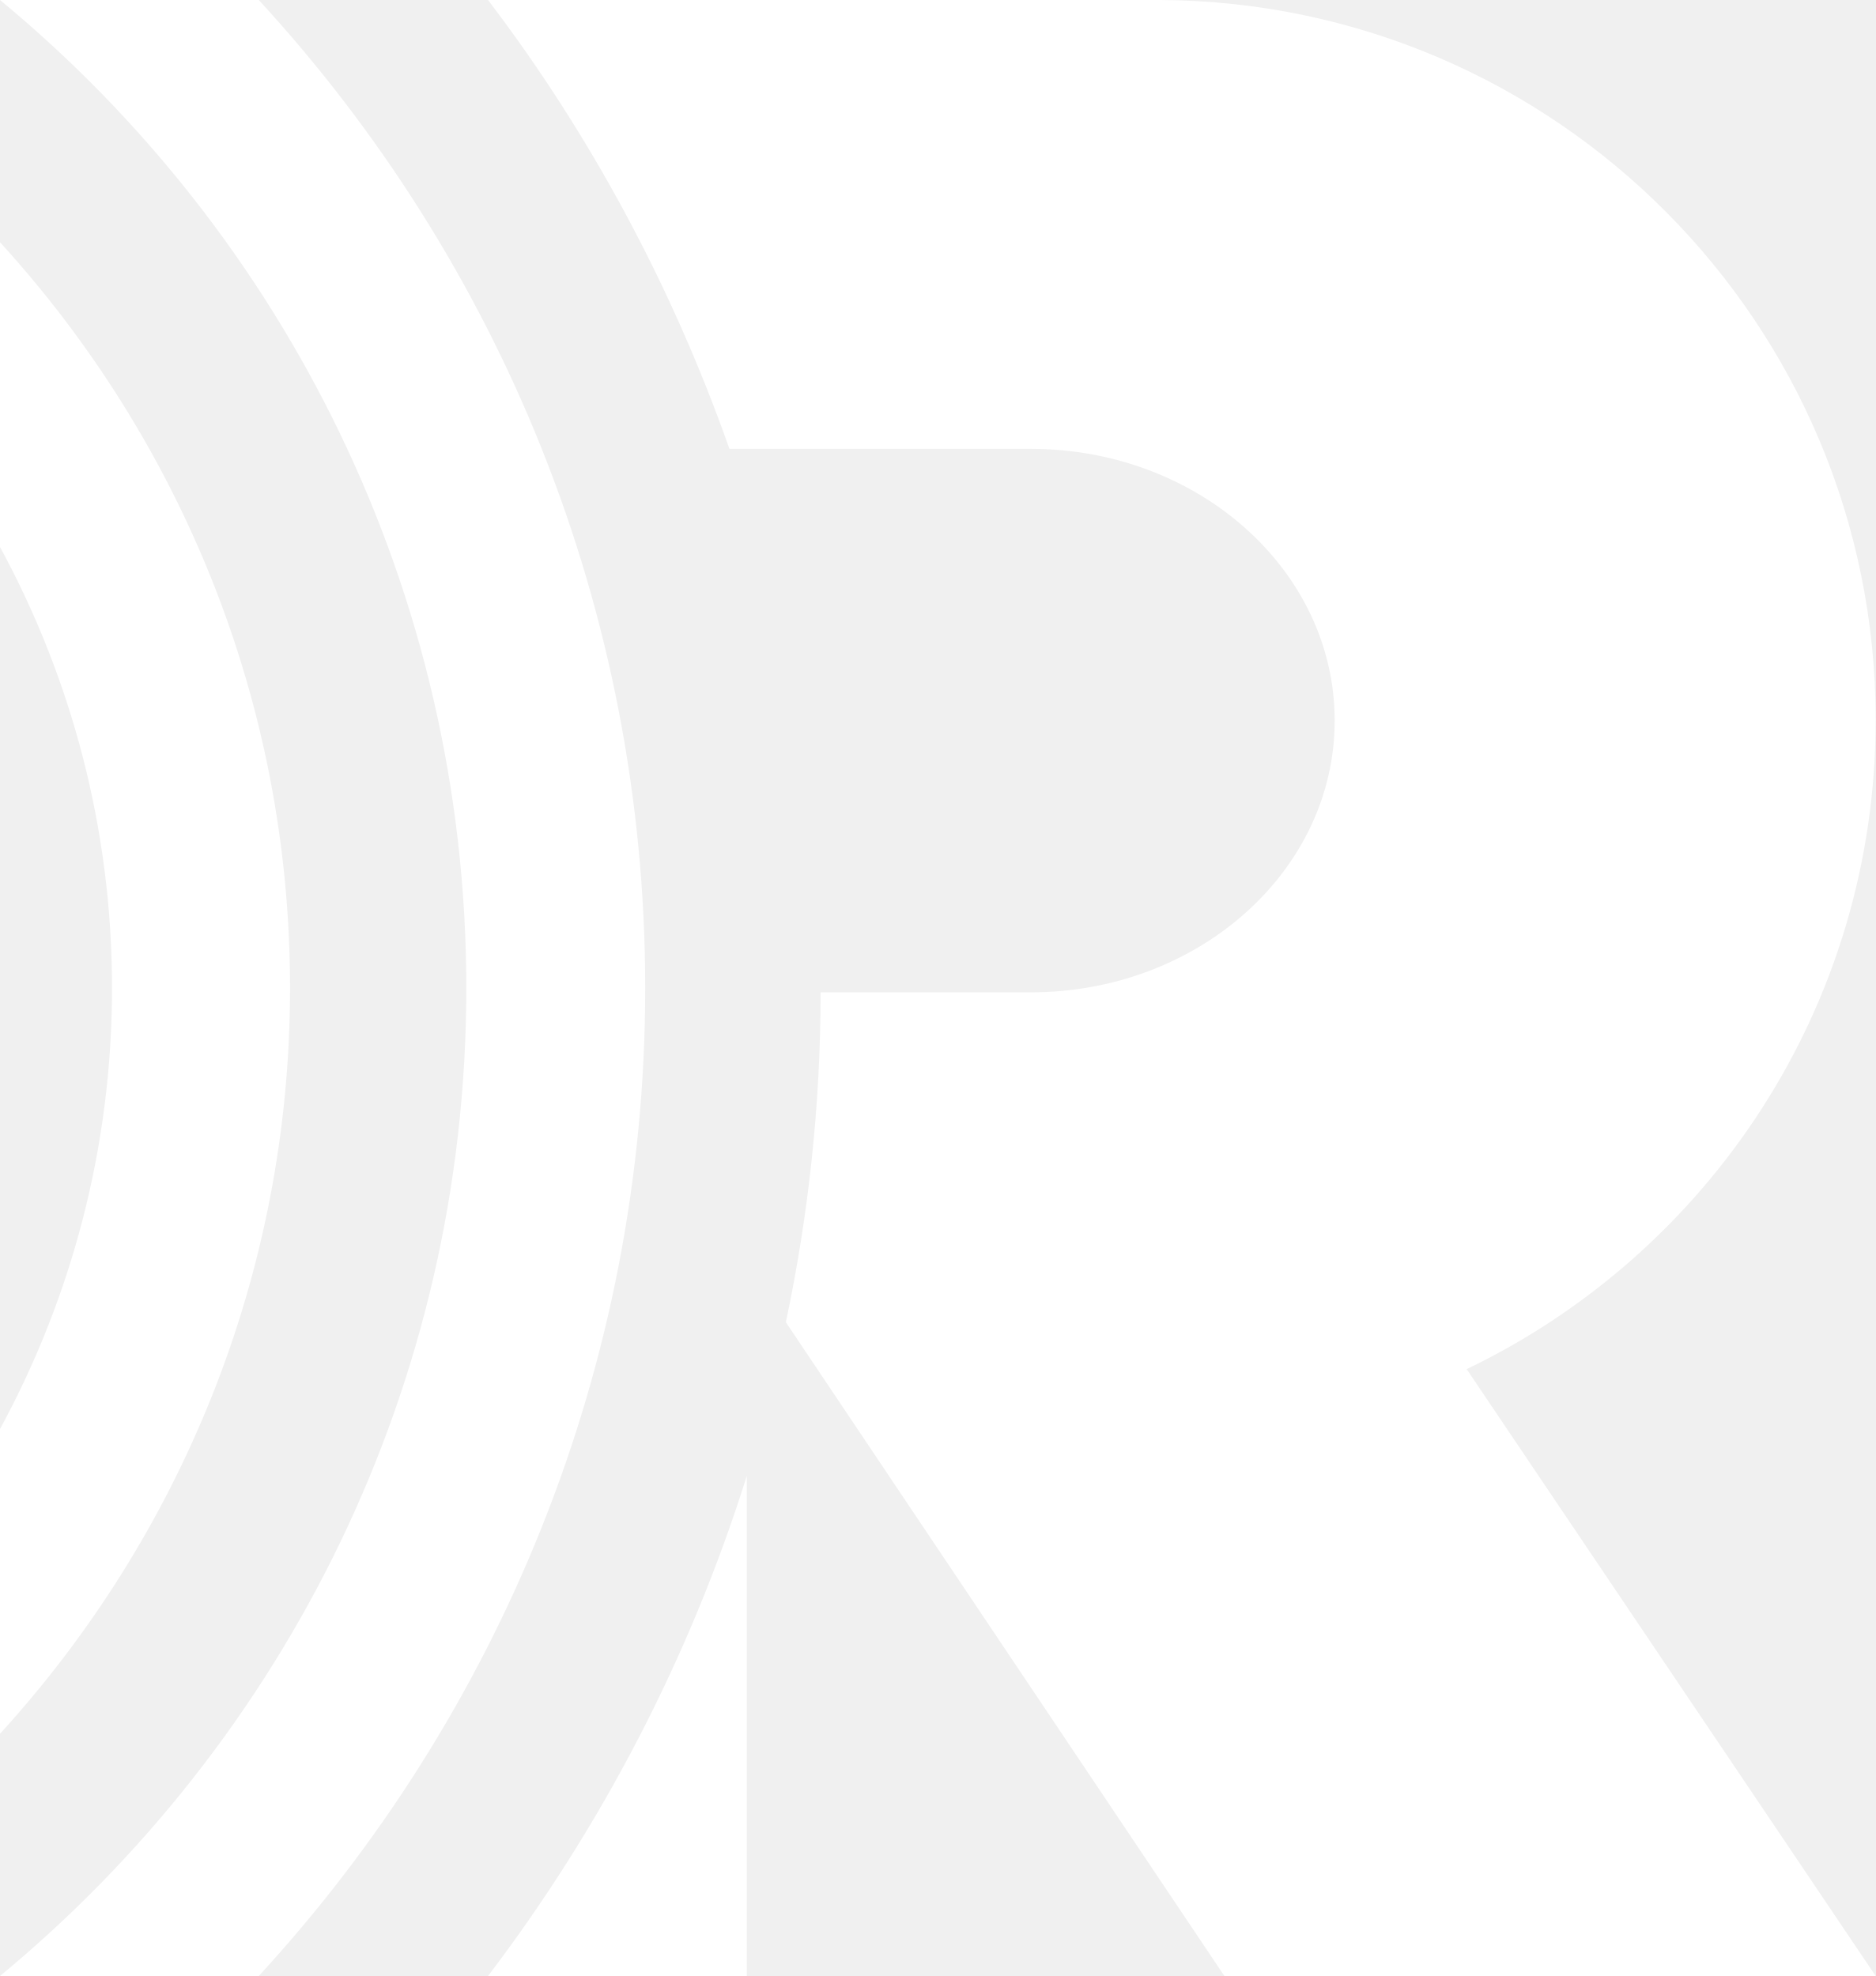
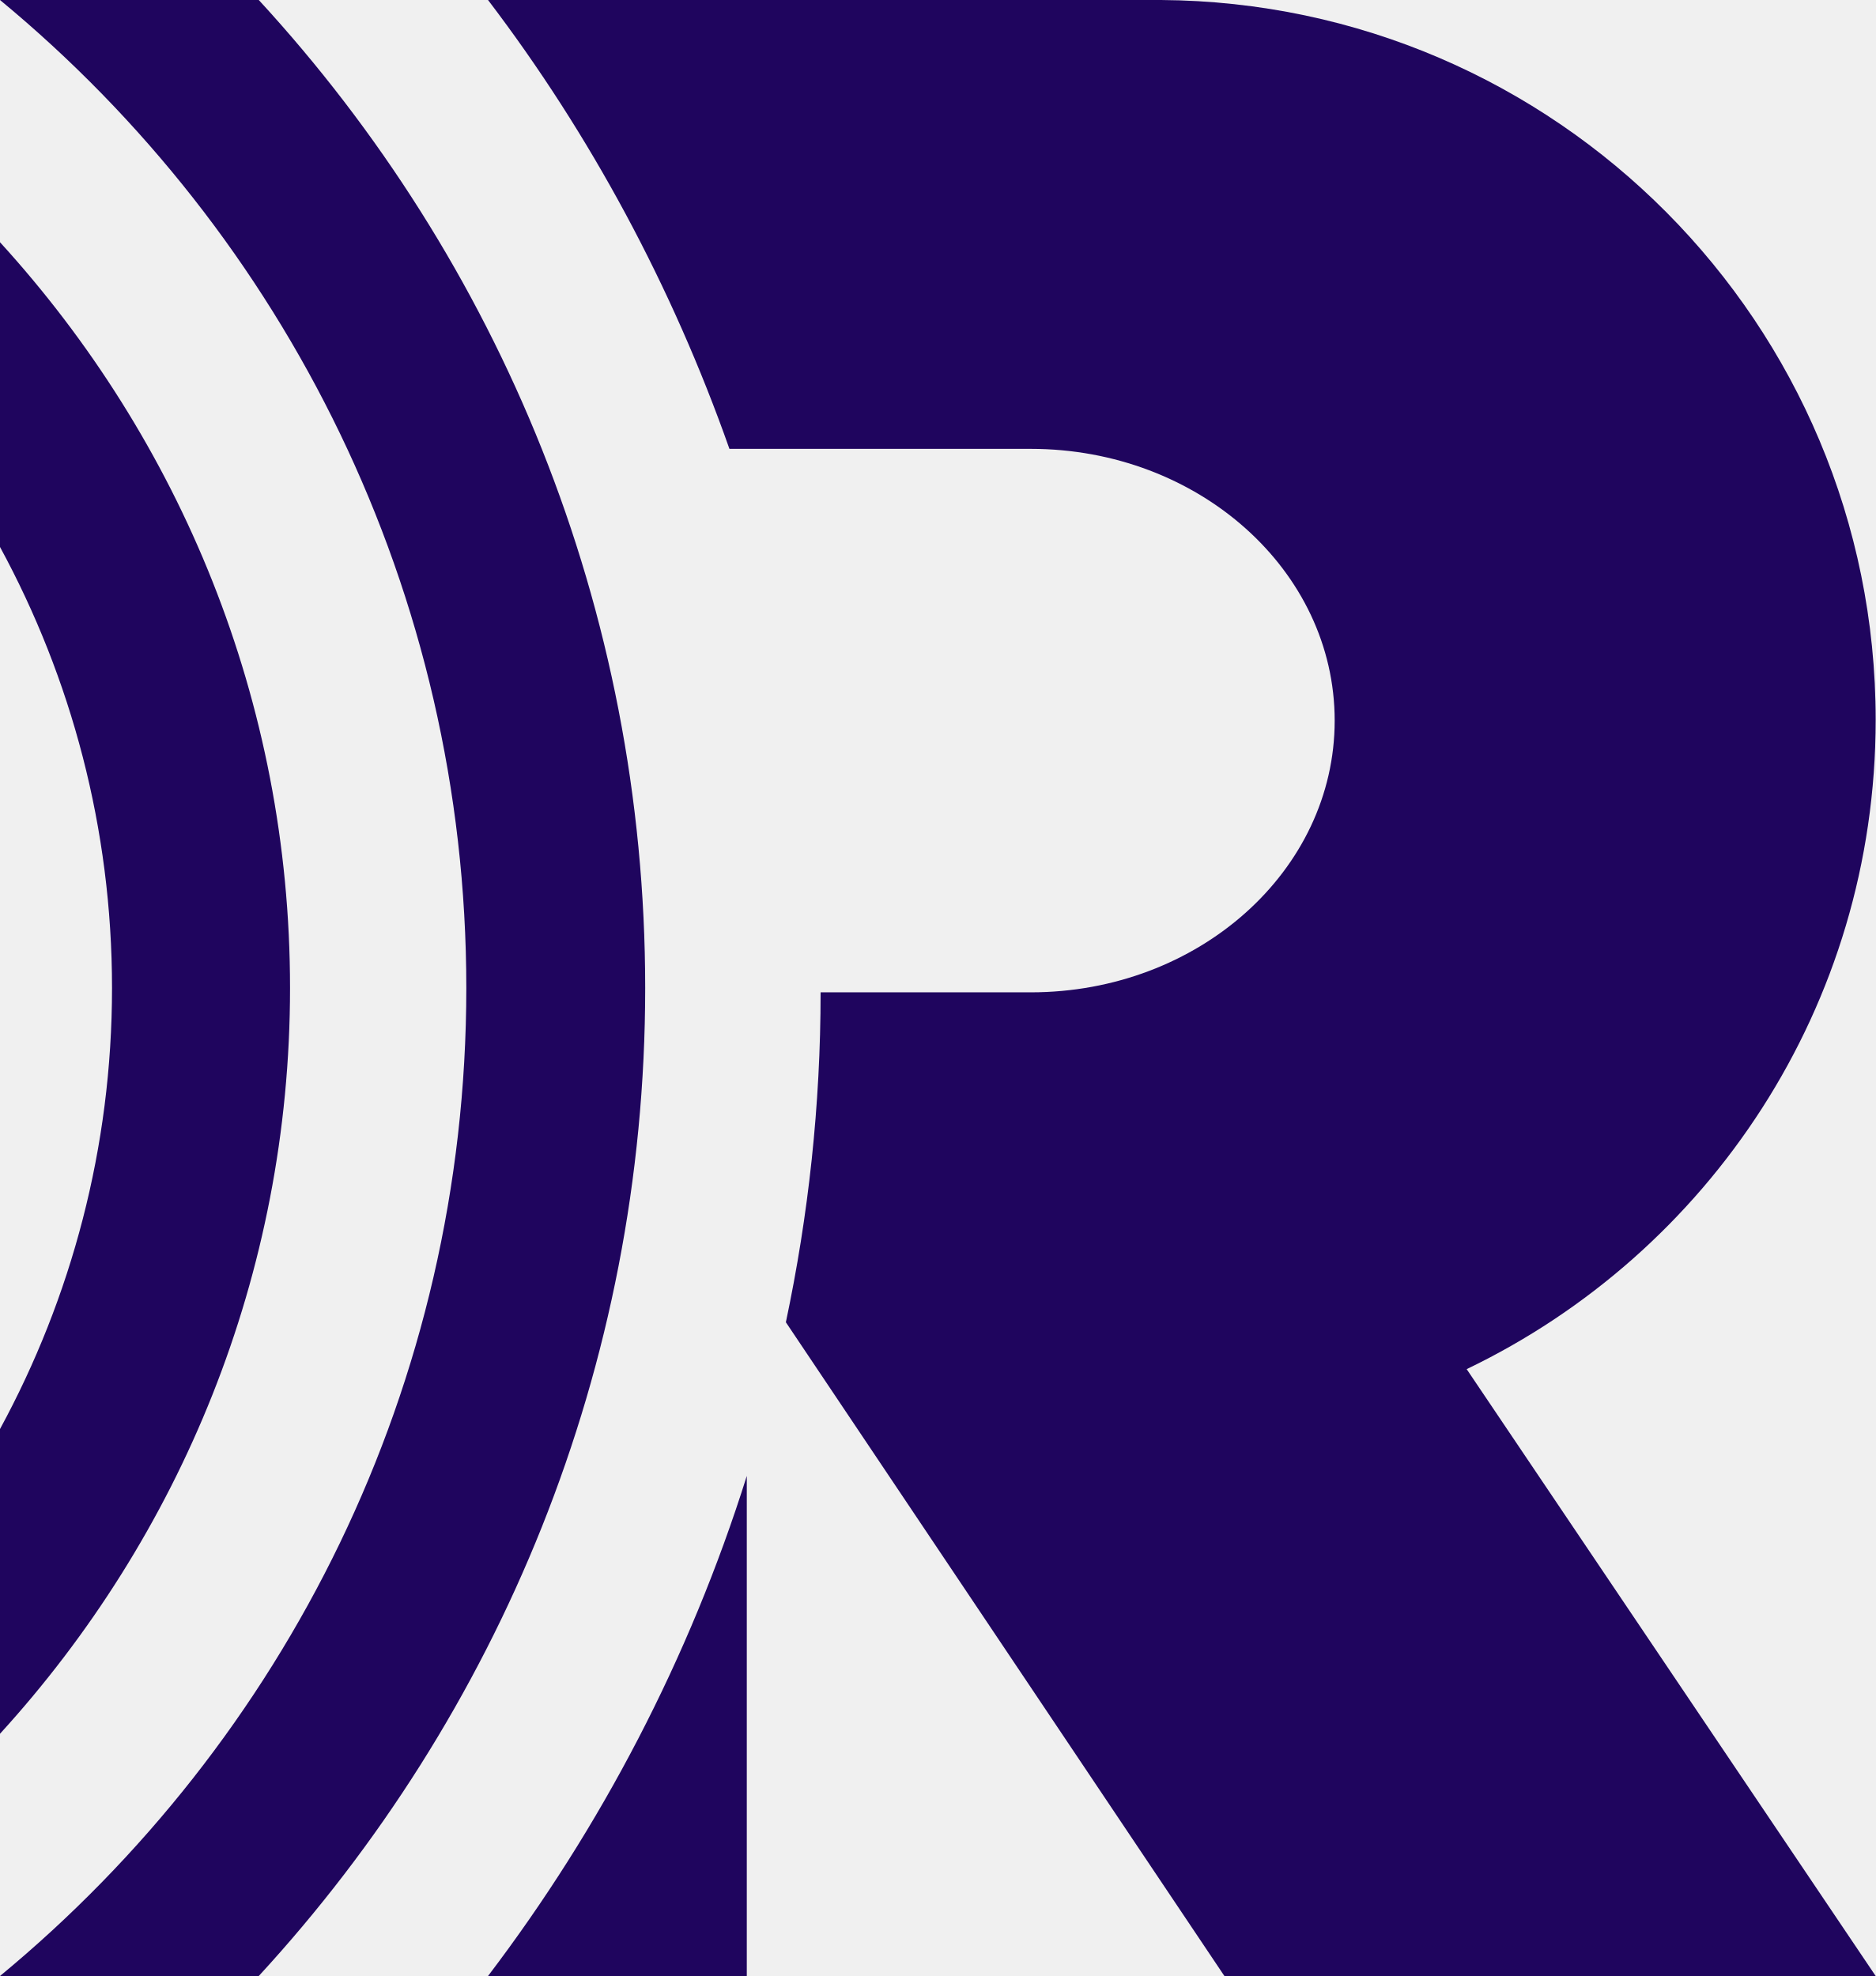
<svg xmlns="http://www.w3.org/2000/svg" version="1.1" id="Layer_1" x="0px" y="0px" viewBox="0 0 216 227.6" style="enable-background:new 0 0 216 227.6;" xml:space="preserve">
  <style type="text/css">
- 	.radiocom-monogram-loader{fill:#FFF;}
+ 	.radiocom-monogram-loader{fill:#1F055E;}
</style>
  <g>
    <path class="radiocom-monogram-loader" d="M0,27.9V63c8.2,15.1,12.9,32.4,12.9,50.8c0,18.4-4.7,35.7-12.9,50.8v35.1c20.7-22.7,33.4-52.8,33.4-85.9   C33.4,80.7,20.7,50.6,0,27.9z" />
    <path class="radiocom-monogram-loader" d="M29.8,0L0,0v0c32.8,27.1,53.7,68.1,53.7,113.8c0,45.8-20.9,86.7-53.7,113.8v0h29.8c27.6-30,44.5-70,44.5-113.8   C74.3,70,57.4,30,29.8,0z" />
    <path class="radiocom-monogram-loader" d="M216,82.9c0-45.6-36.8-82.6-82.3-82.9l0,0L56.2,0C68,15.5,77.4,33,84,51.7h34.7c19.3,0,35,14,35,31.3   c0,17.3-15.7,31.3-35,31.3H94.5c0,13-1.4,25.7-4,38l50.5,75.3h75l-47.1-69.9C196.8,144.3,216,115.9,216,82.9z" />
    <path class="radiocom-monogram-loader" d="M86,227.6V170c-6.6,21-16.8,40.5-29.8,57.6H86z" />
  </g>
</svg>
